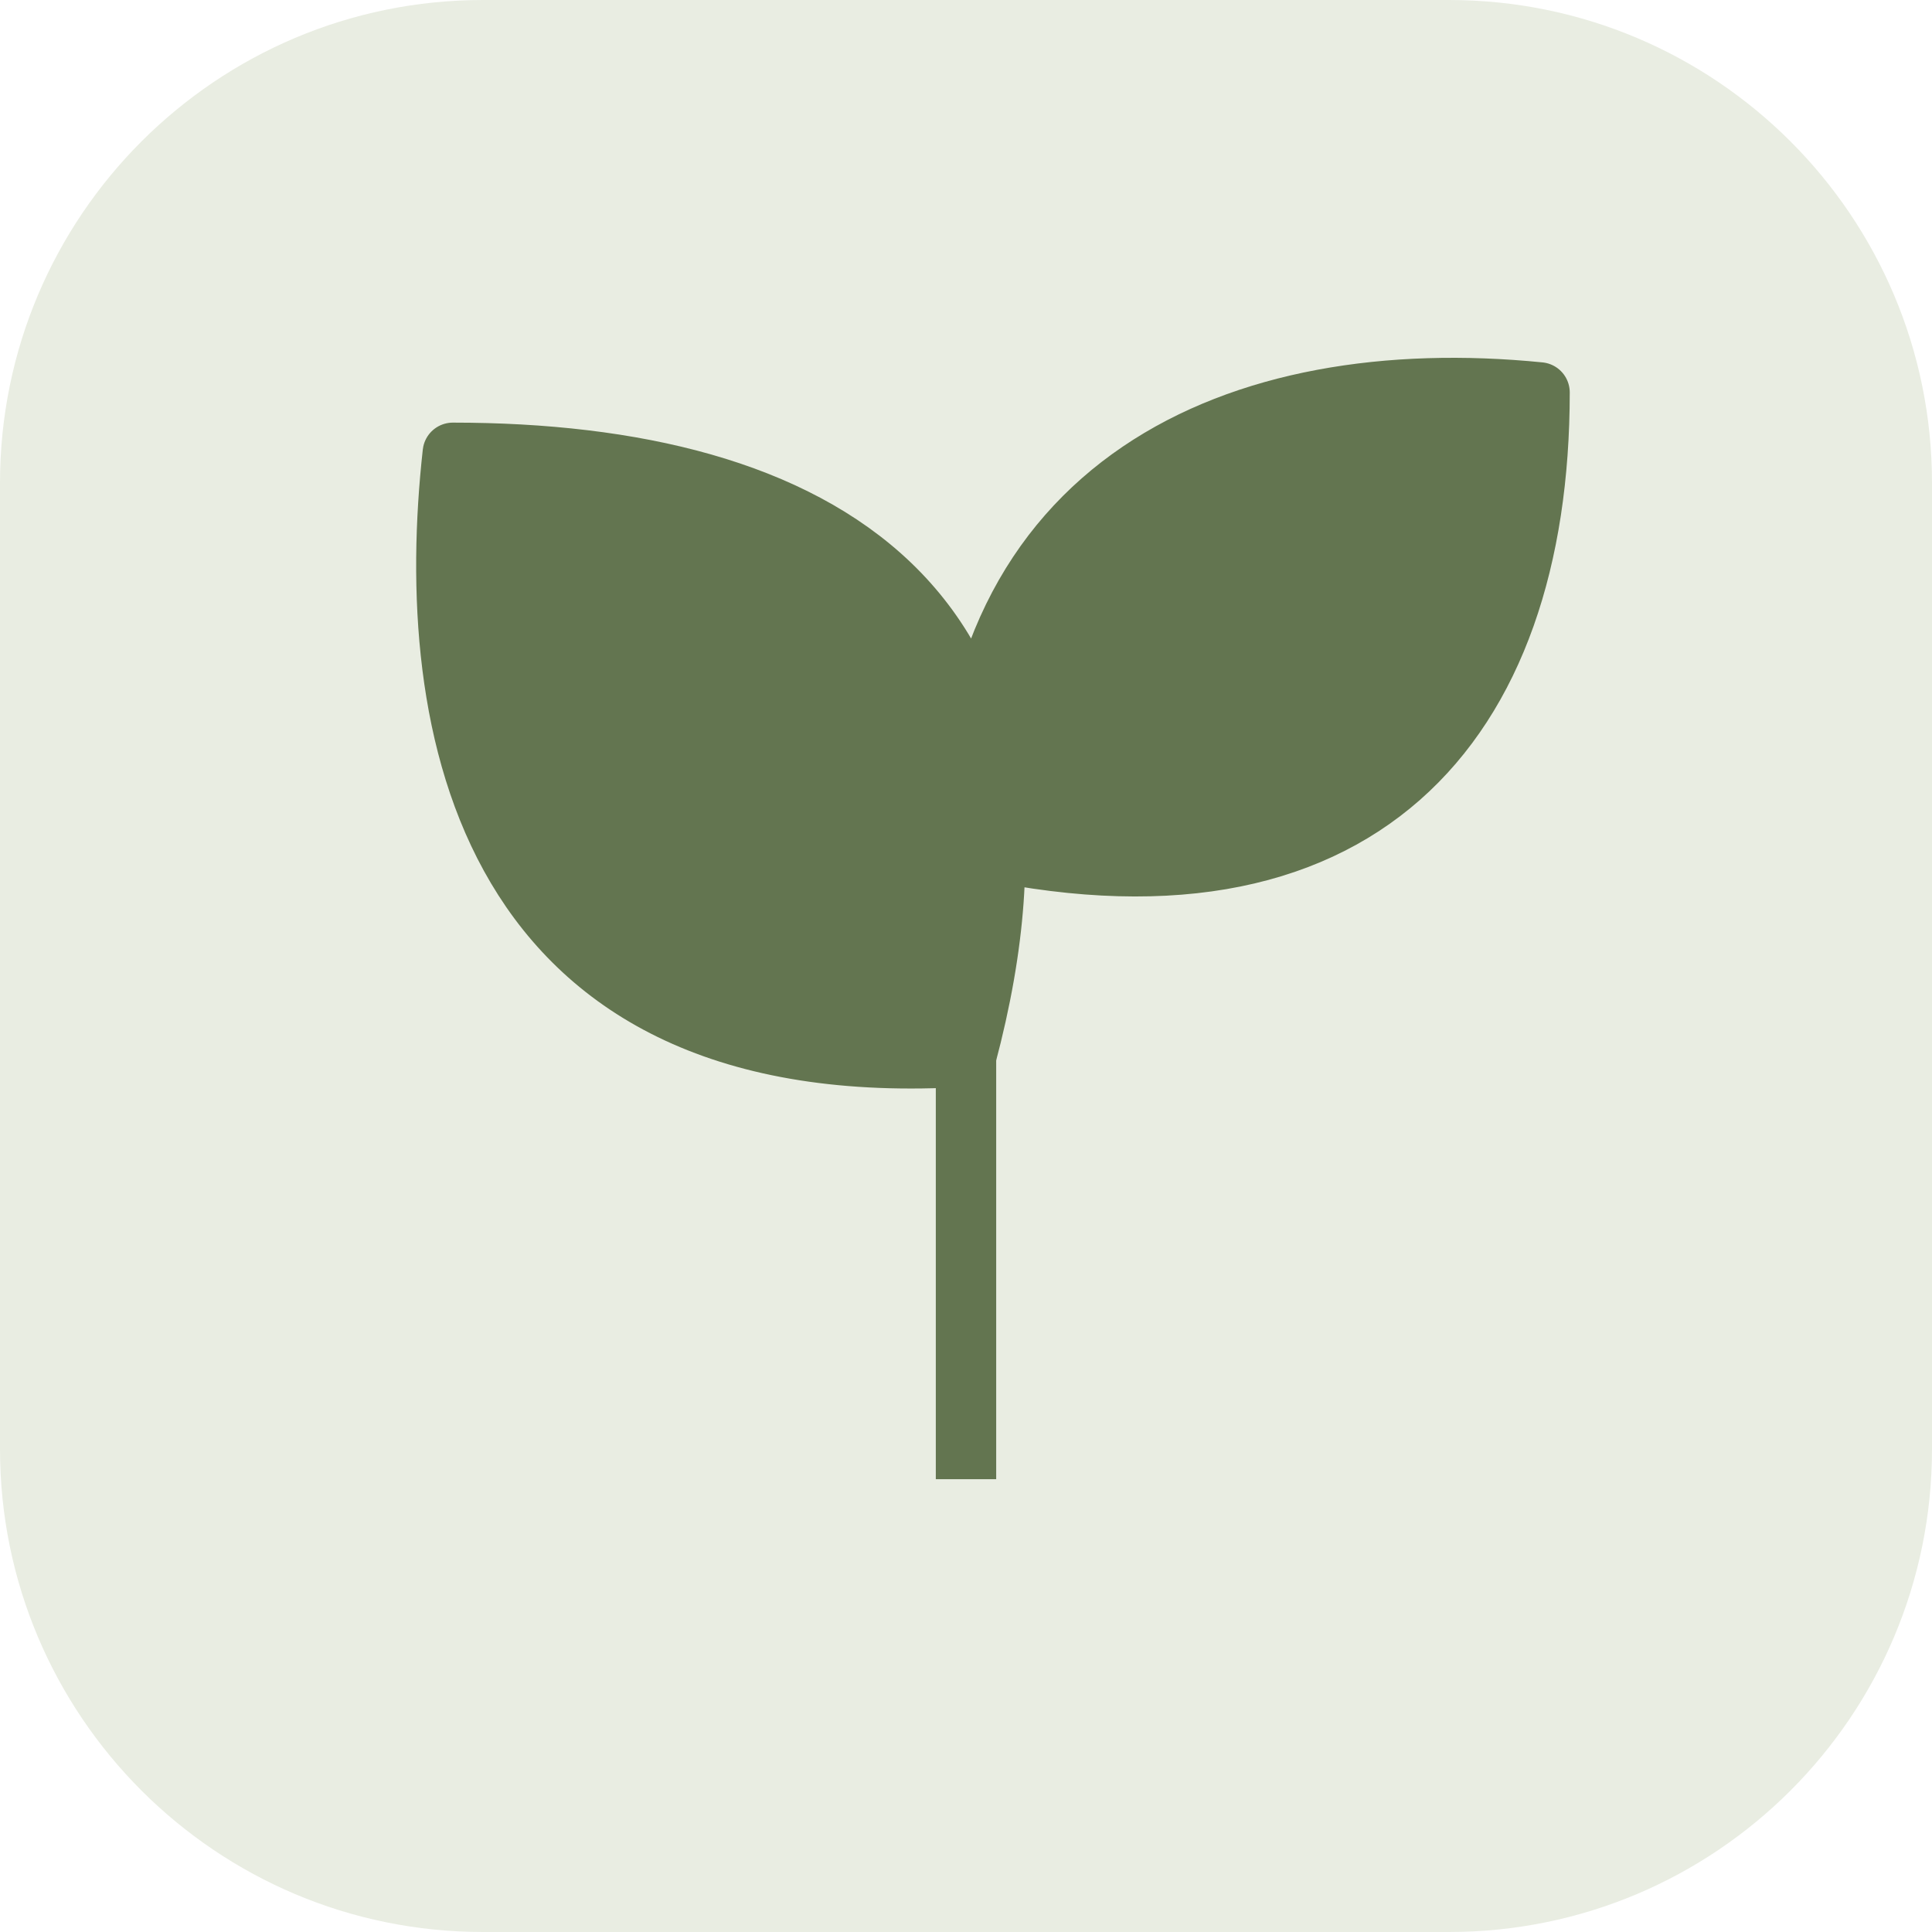
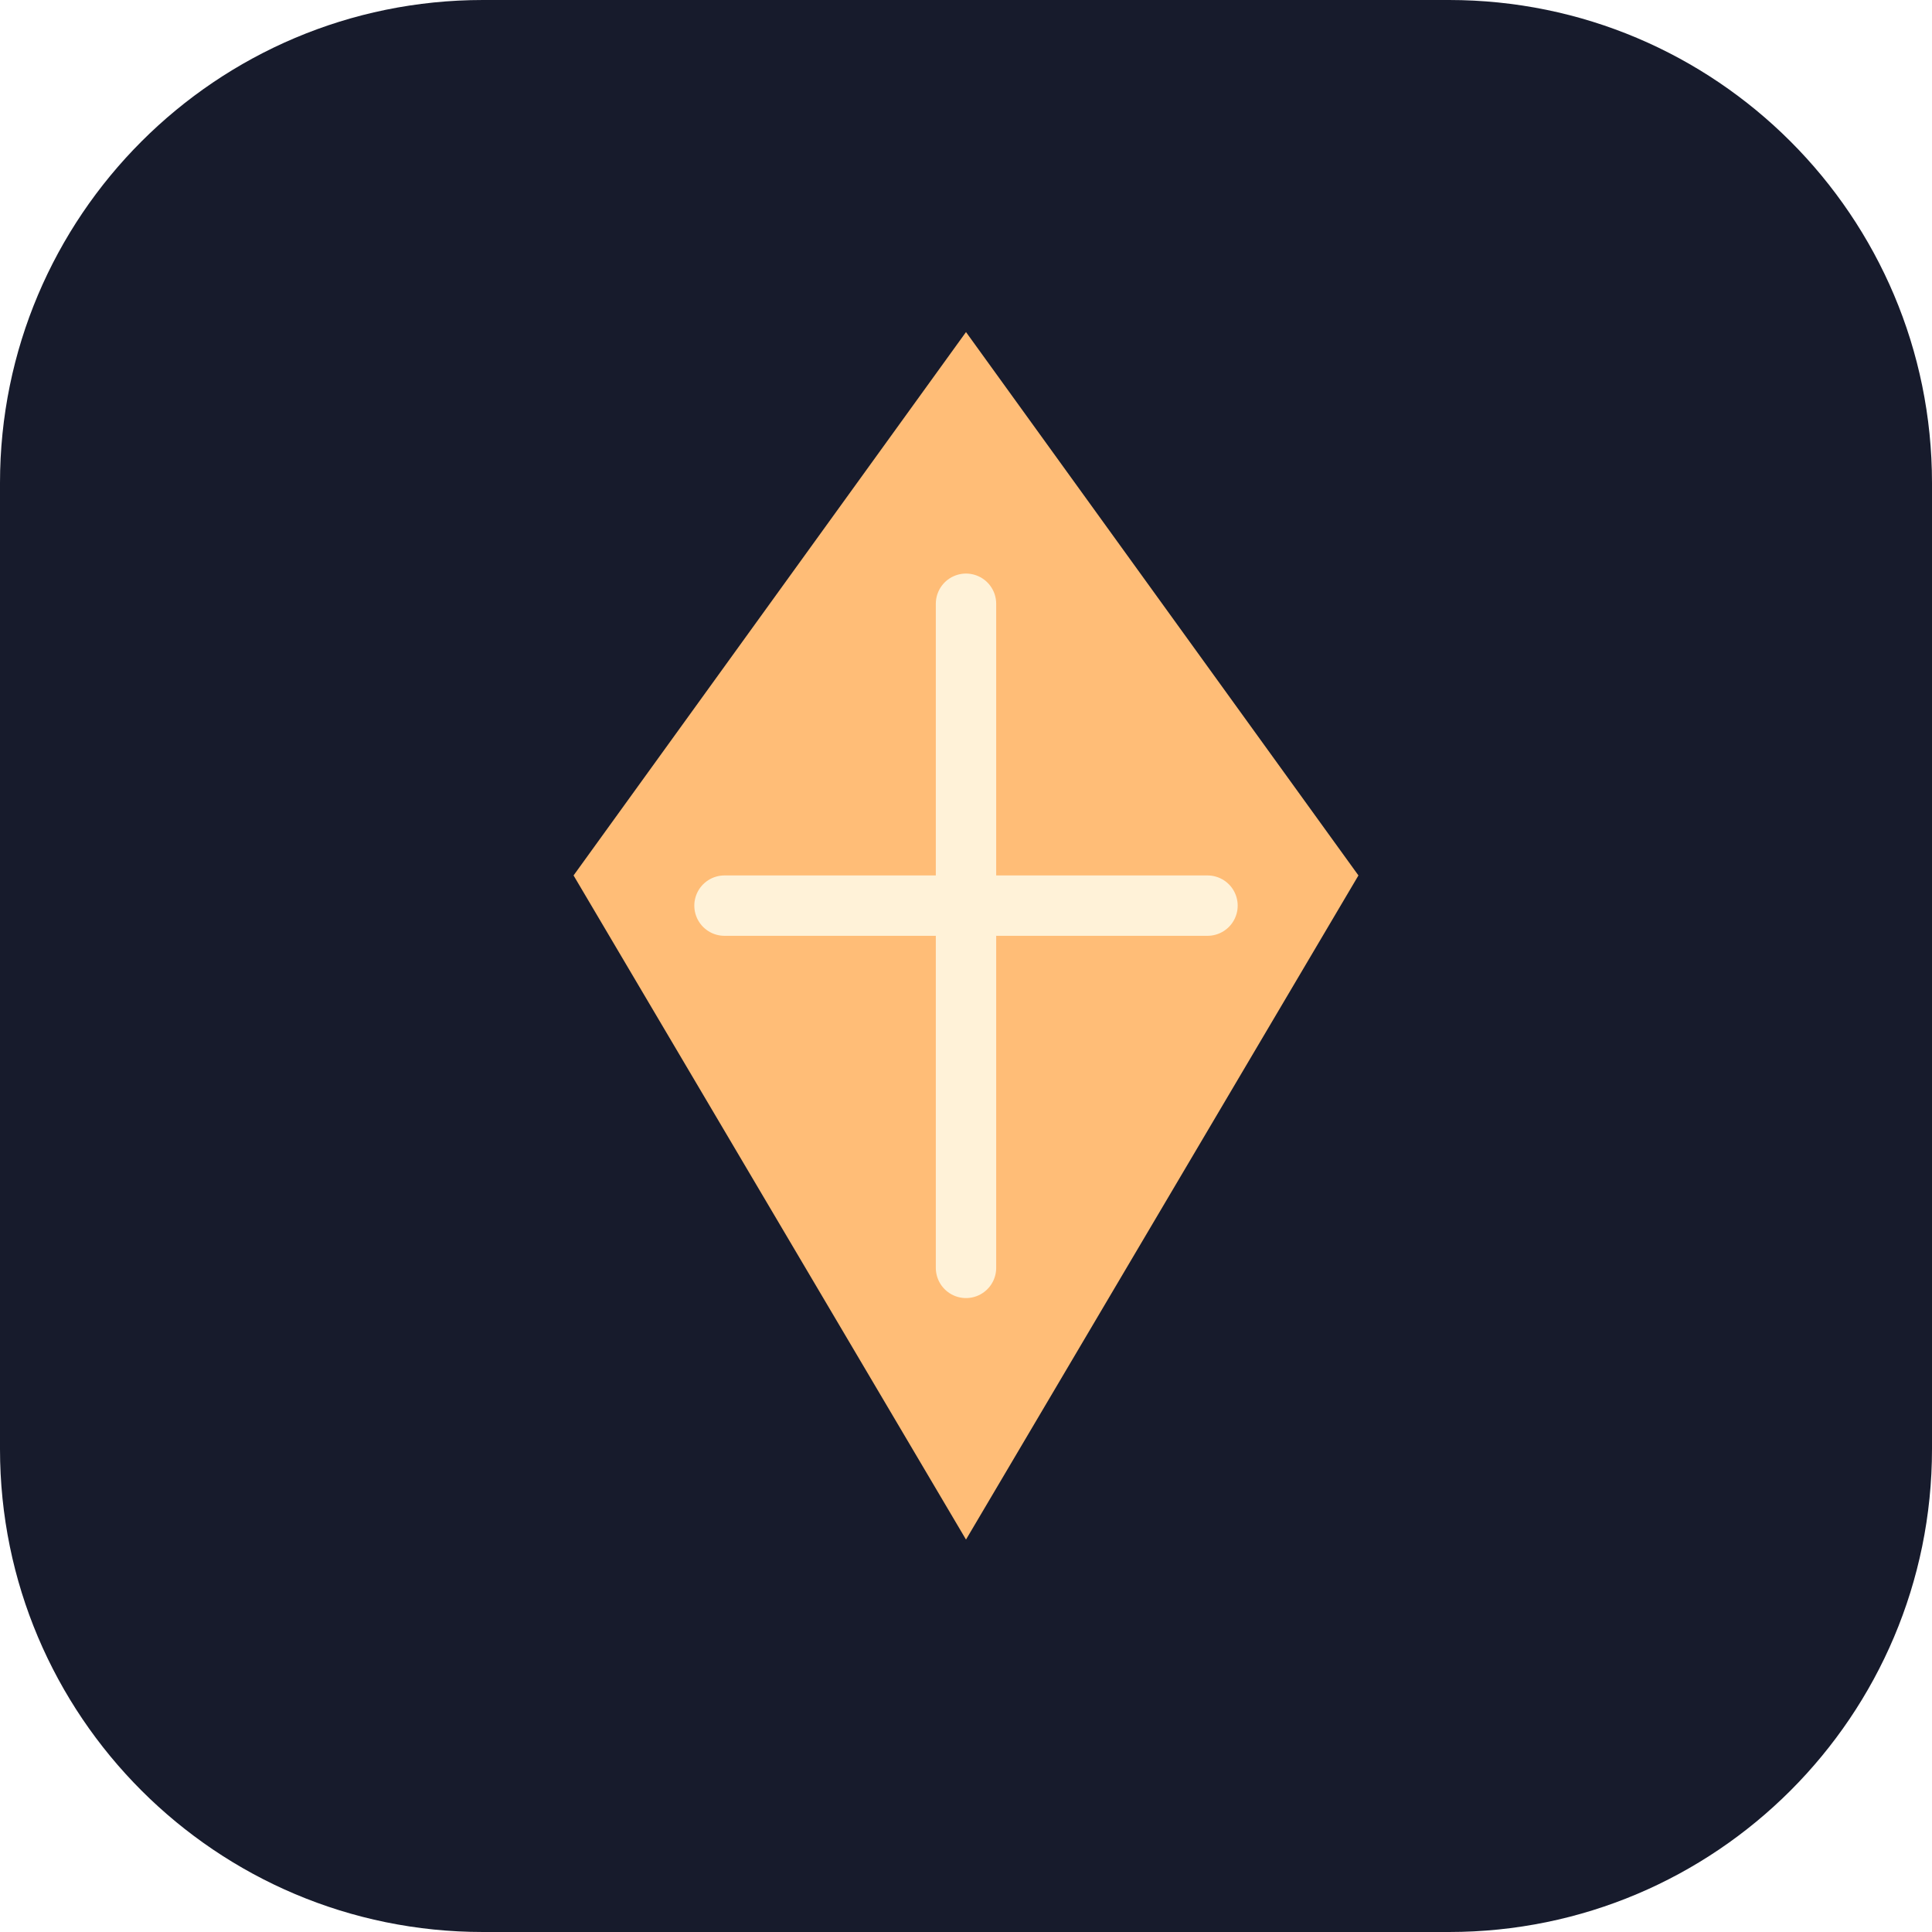
<svg xmlns="http://www.w3.org/2000/svg" viewBox="0 0 64 64">
-   <rect width="64" height="64" rx="16" fill="#e9ede2" />
-   <g stroke="#637550" stroke-width="2" stroke-linejoin="round">
-     <path d="M32 49V24" fill="none" />
-     <path d="M32 35C16 36 14 24 15 15c12 0 21 5 17 20Zm0-7C32 16 41 12 51 13c0 11-6 18-19 15Z" fill="#637550" />
-   </g>
+   <rect width="64" height="64" rx="16" fill="#171b2c" />
+   <path d="M32 11 45 29 32 51 19 29Z" fill="#ffbd77" />
+   <path d="M32 20v22m-8-12h16" stroke="#fff2d8" stroke-linecap="round" stroke-width="2" />
</svg>
